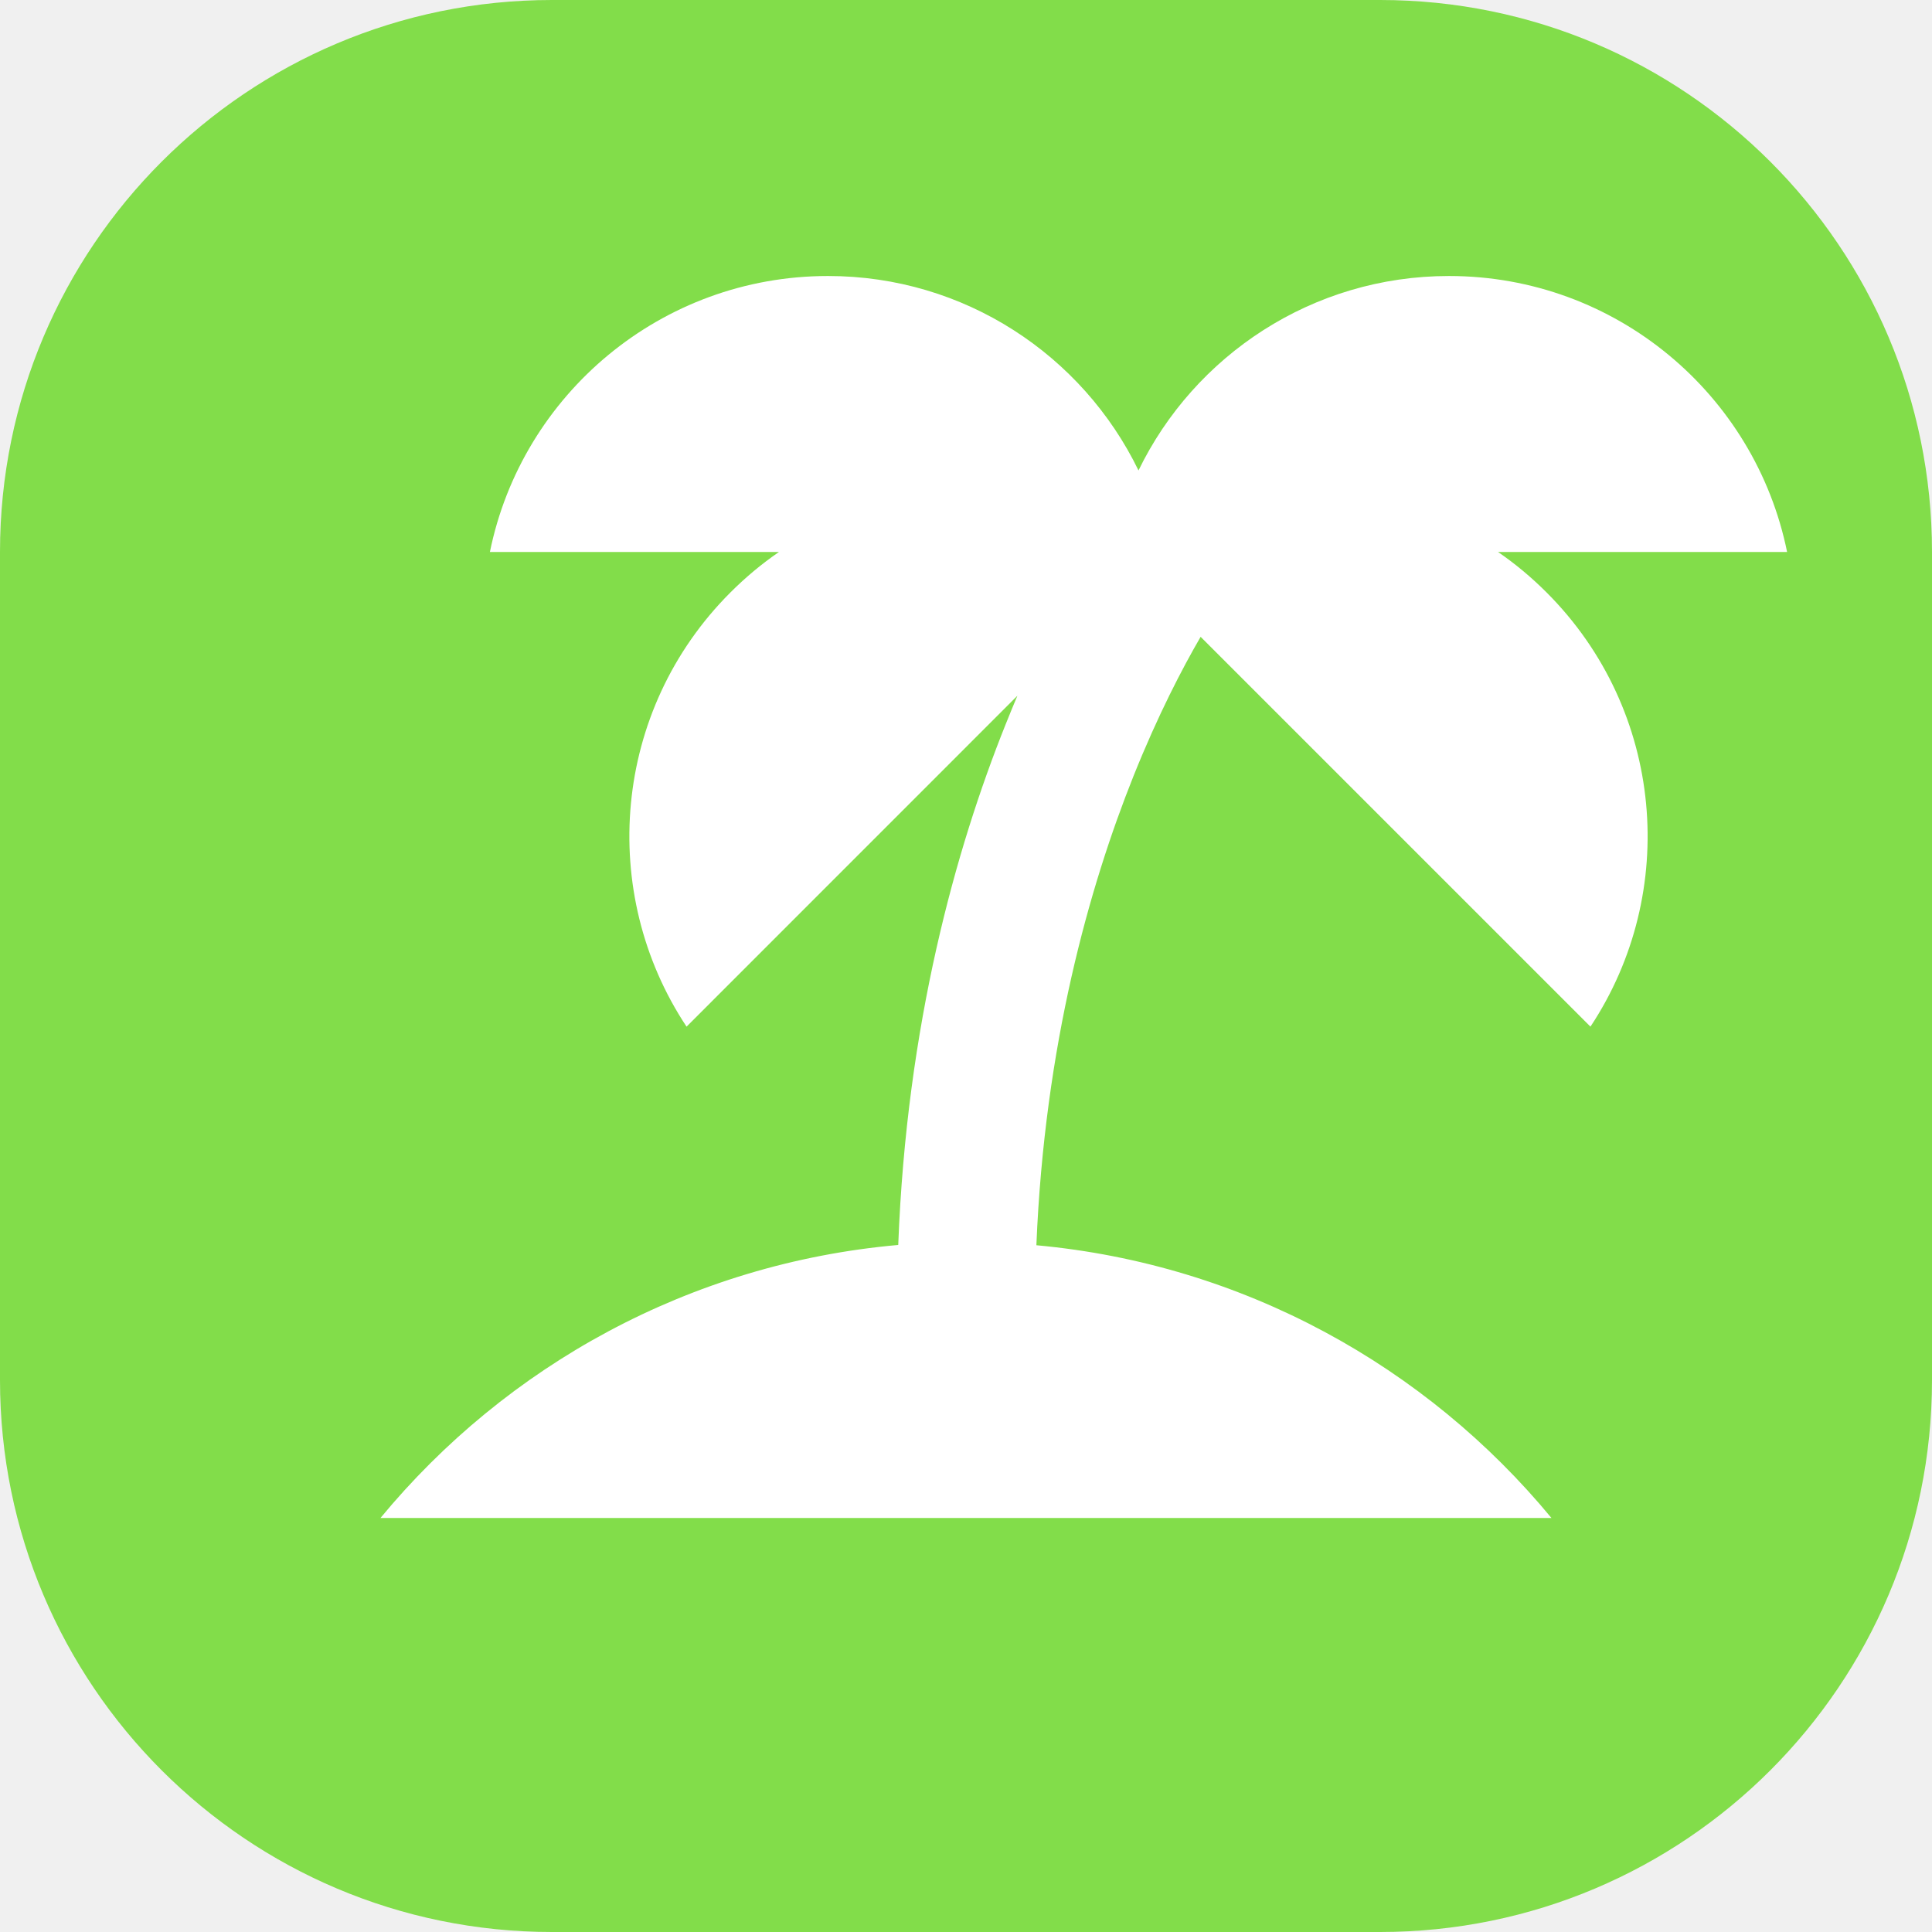
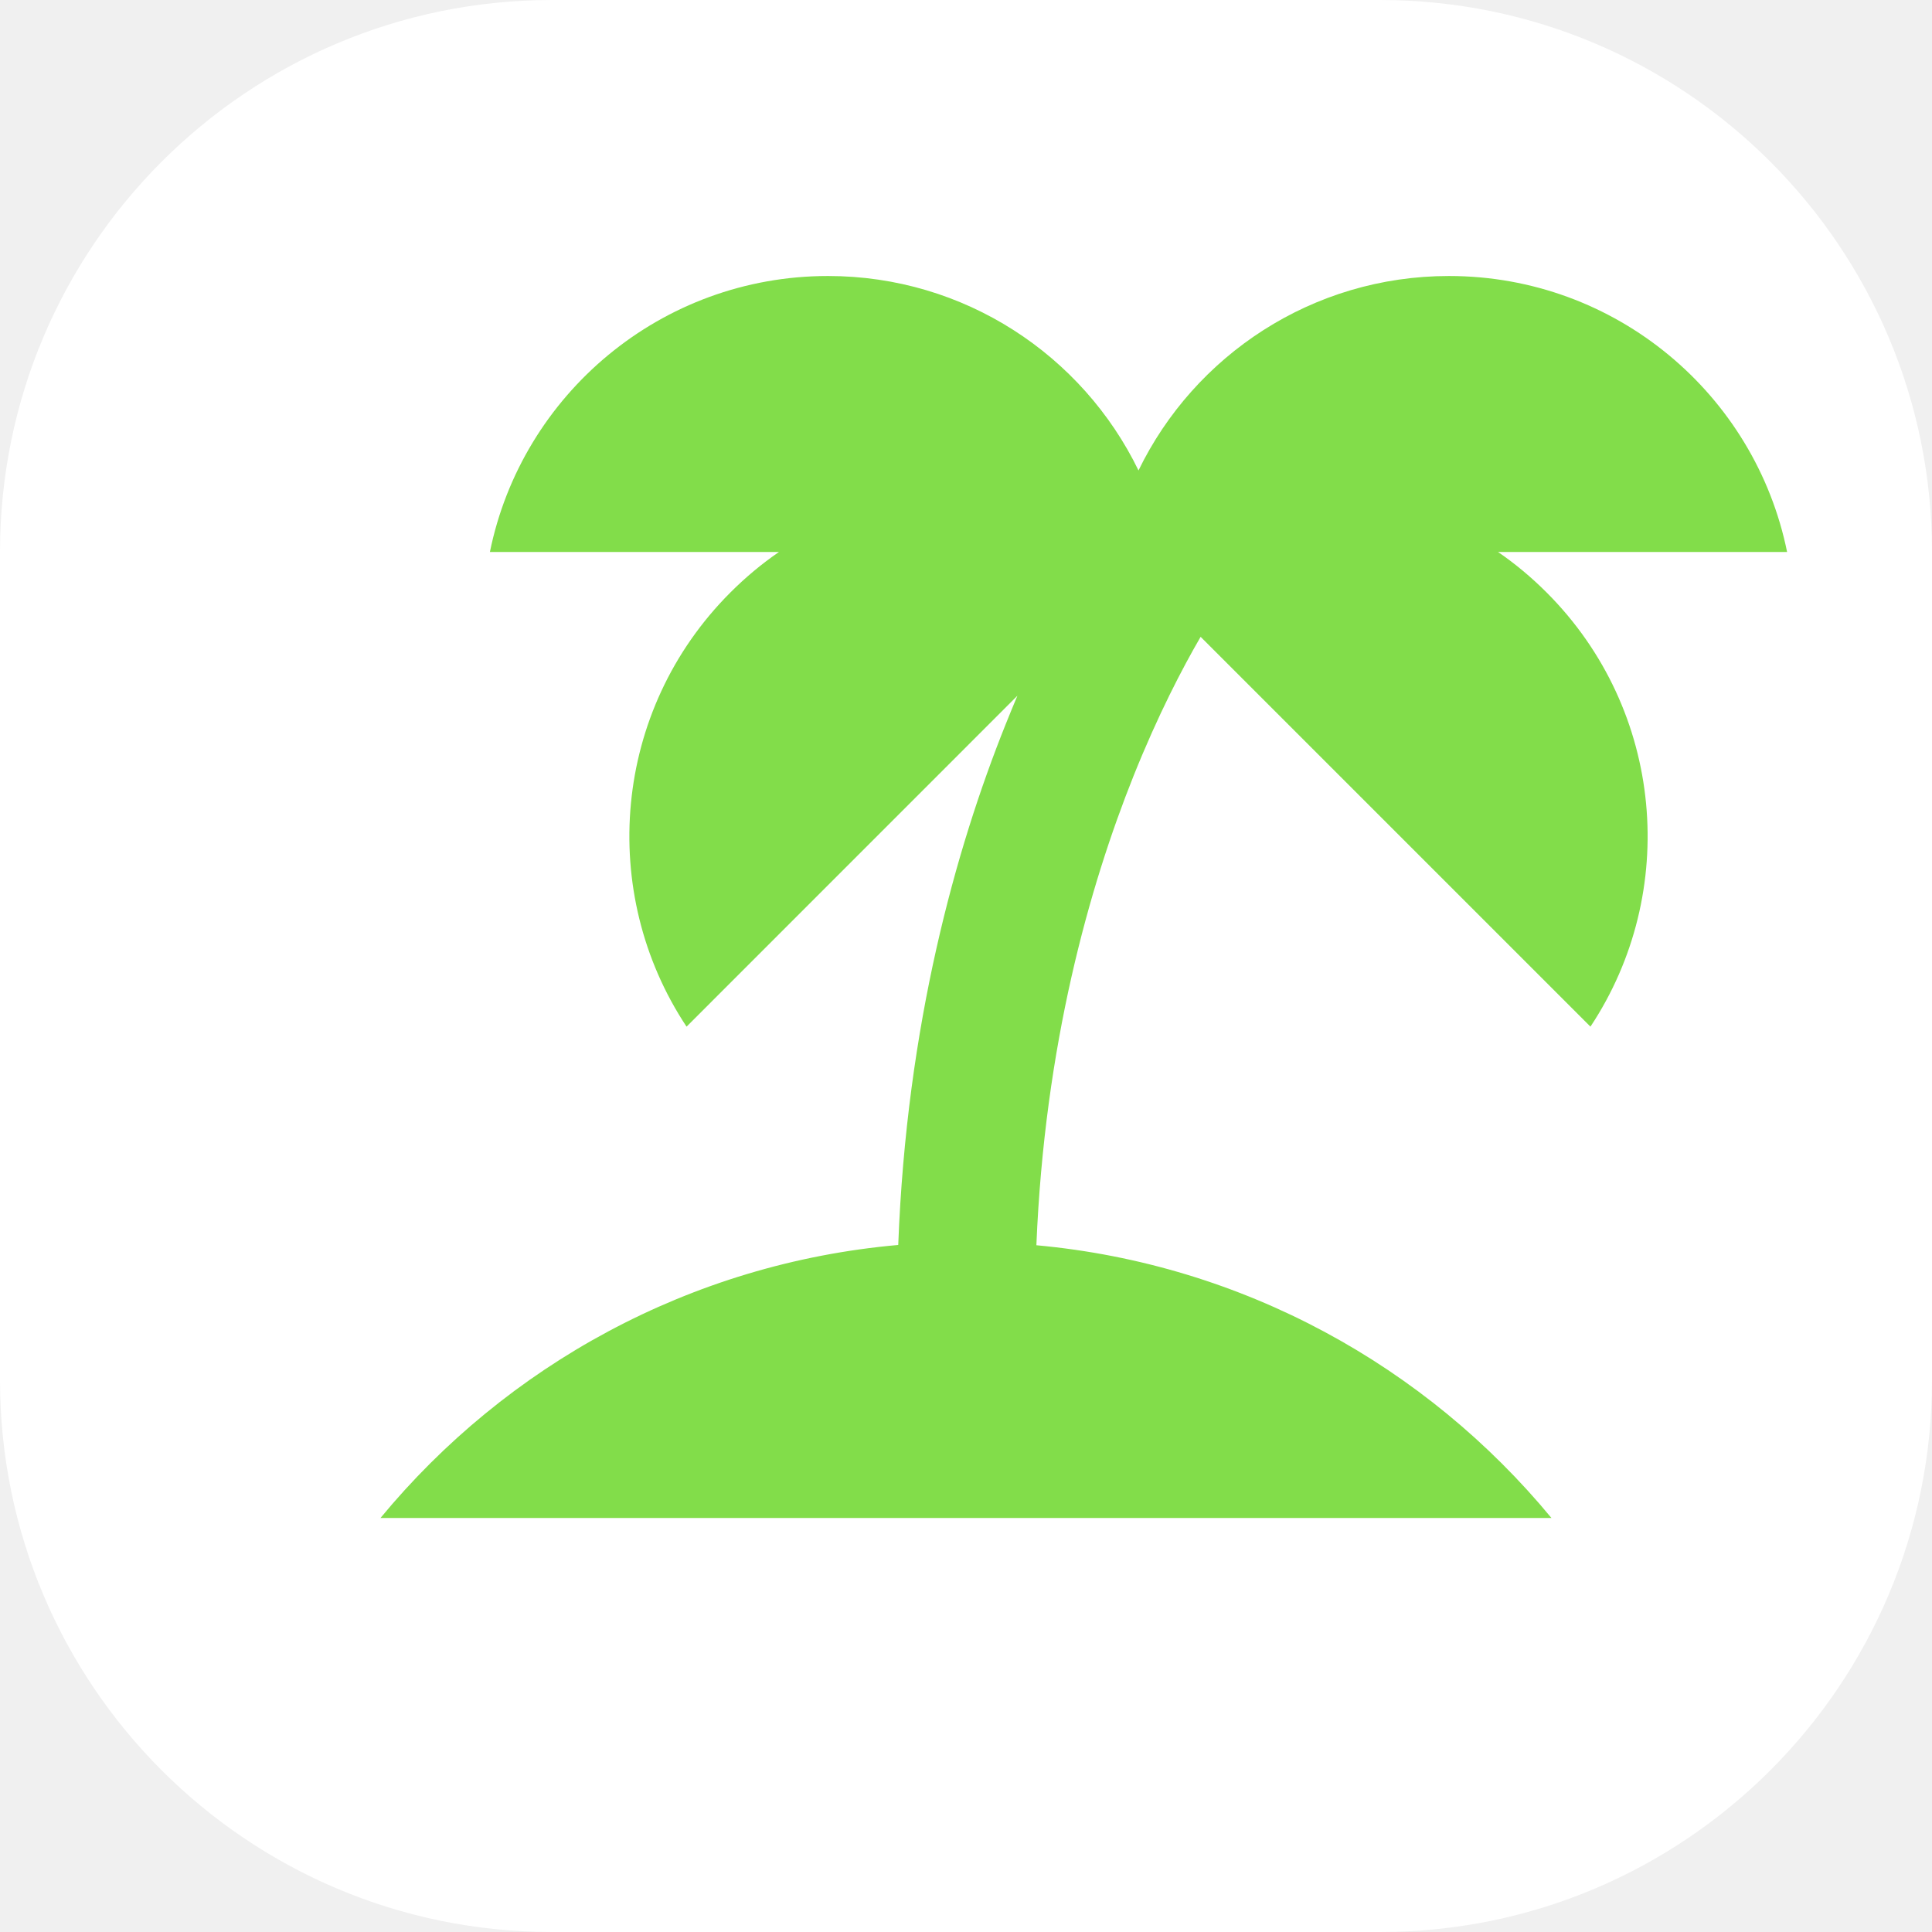
<svg xmlns="http://www.w3.org/2000/svg" width="28" height="28" viewBox="0 0 28 28" fill="none">
-   <rect width="28" height="28" rx="8" fill="#82DD4A" />
-   <path fill-rule="evenodd" clip-rule="evenodd" d="M12 4C9.581 4 7.563 5.718 7.1 8H11.289C11.041 8.17 10.806 8.366 10.586 8.586C8.875 10.296 8.663 12.938 9.95 14.879L14.745 10.083C14.688 10.218 14.63 10.359 14.572 10.504C13.852 12.303 13.139 14.849 13.018 18.043C10.002 18.31 7.336 19.794 5.514 22H22.485C20.671 19.803 18.02 18.322 15.02 18.047C15.139 15.145 15.787 12.85 16.428 11.246C16.784 10.358 17.137 9.683 17.396 9.237C17.398 9.234 17.399 9.231 17.4 9.229L23.05 14.879C24.337 12.938 24.125 10.296 22.414 8.586C22.194 8.366 21.959 8.17 21.711 8H25.9C25.437 5.718 23.419 4 21 4C19.021 4 17.31 5.15 16.5 6.818C15.69 5.15 13.979 4 12 4Z" fill="white" />
+   <rect width="28" height="28" rx="8" fill="white" />
+   <path fill-rule="evenodd" clip-rule="evenodd" d="M12 4C9.581 4 7.563 5.718 7.1 8H11.289C11.041 8.17 10.806 8.366 10.586 8.586C8.875 10.296 8.663 12.938 9.95 14.879L14.745 10.083C14.688 10.218 14.63 10.359 14.572 10.504C13.852 12.303 13.139 14.849 13.018 18.043C10.002 18.31 7.336 19.794 5.514 22H22.485C20.671 19.803 18.02 18.322 15.02 18.047C15.139 15.145 15.787 12.85 16.428 11.246C16.784 10.358 17.137 9.683 17.396 9.237C17.398 9.234 17.399 9.231 17.4 9.229L23.05 14.879C24.337 12.938 24.125 10.296 22.414 8.586C22.194 8.366 21.959 8.17 21.711 8H25.9C25.437 5.718 23.419 4 21 4C19.021 4 17.31 5.15 16.5 6.818C15.69 5.15 13.979 4 12 4Z" fill="#82DD4A" />
</svg>
